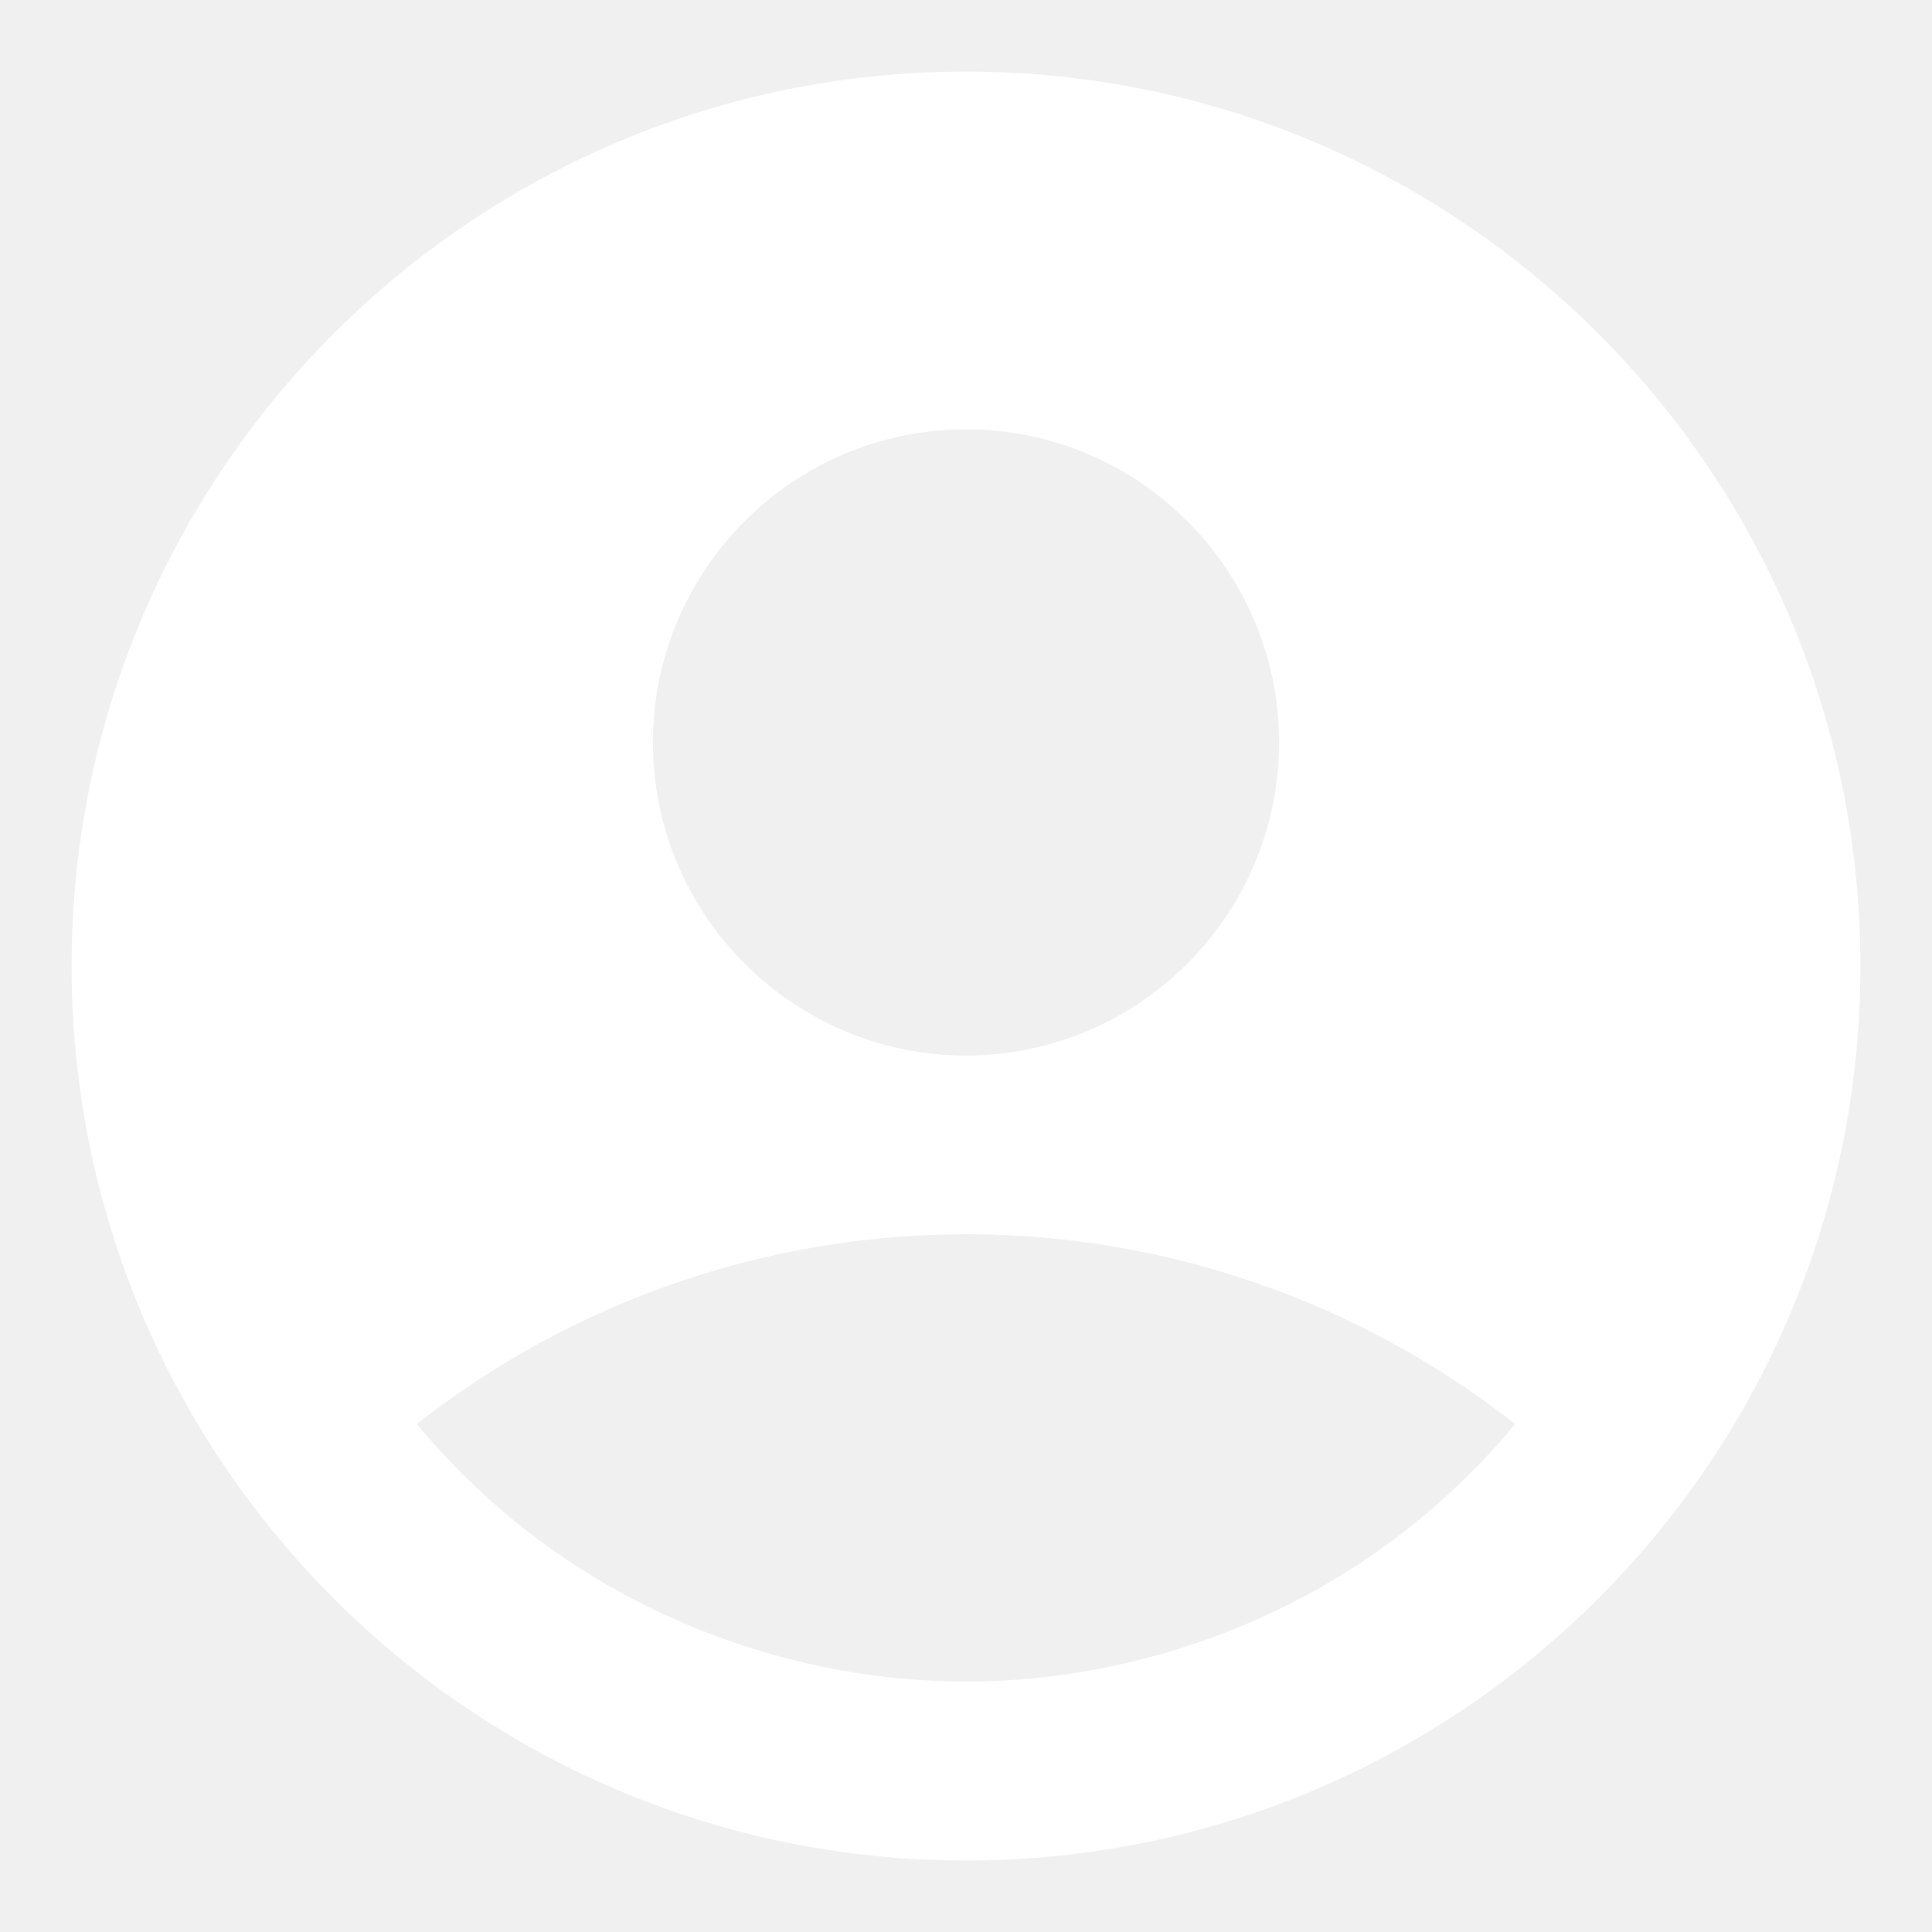
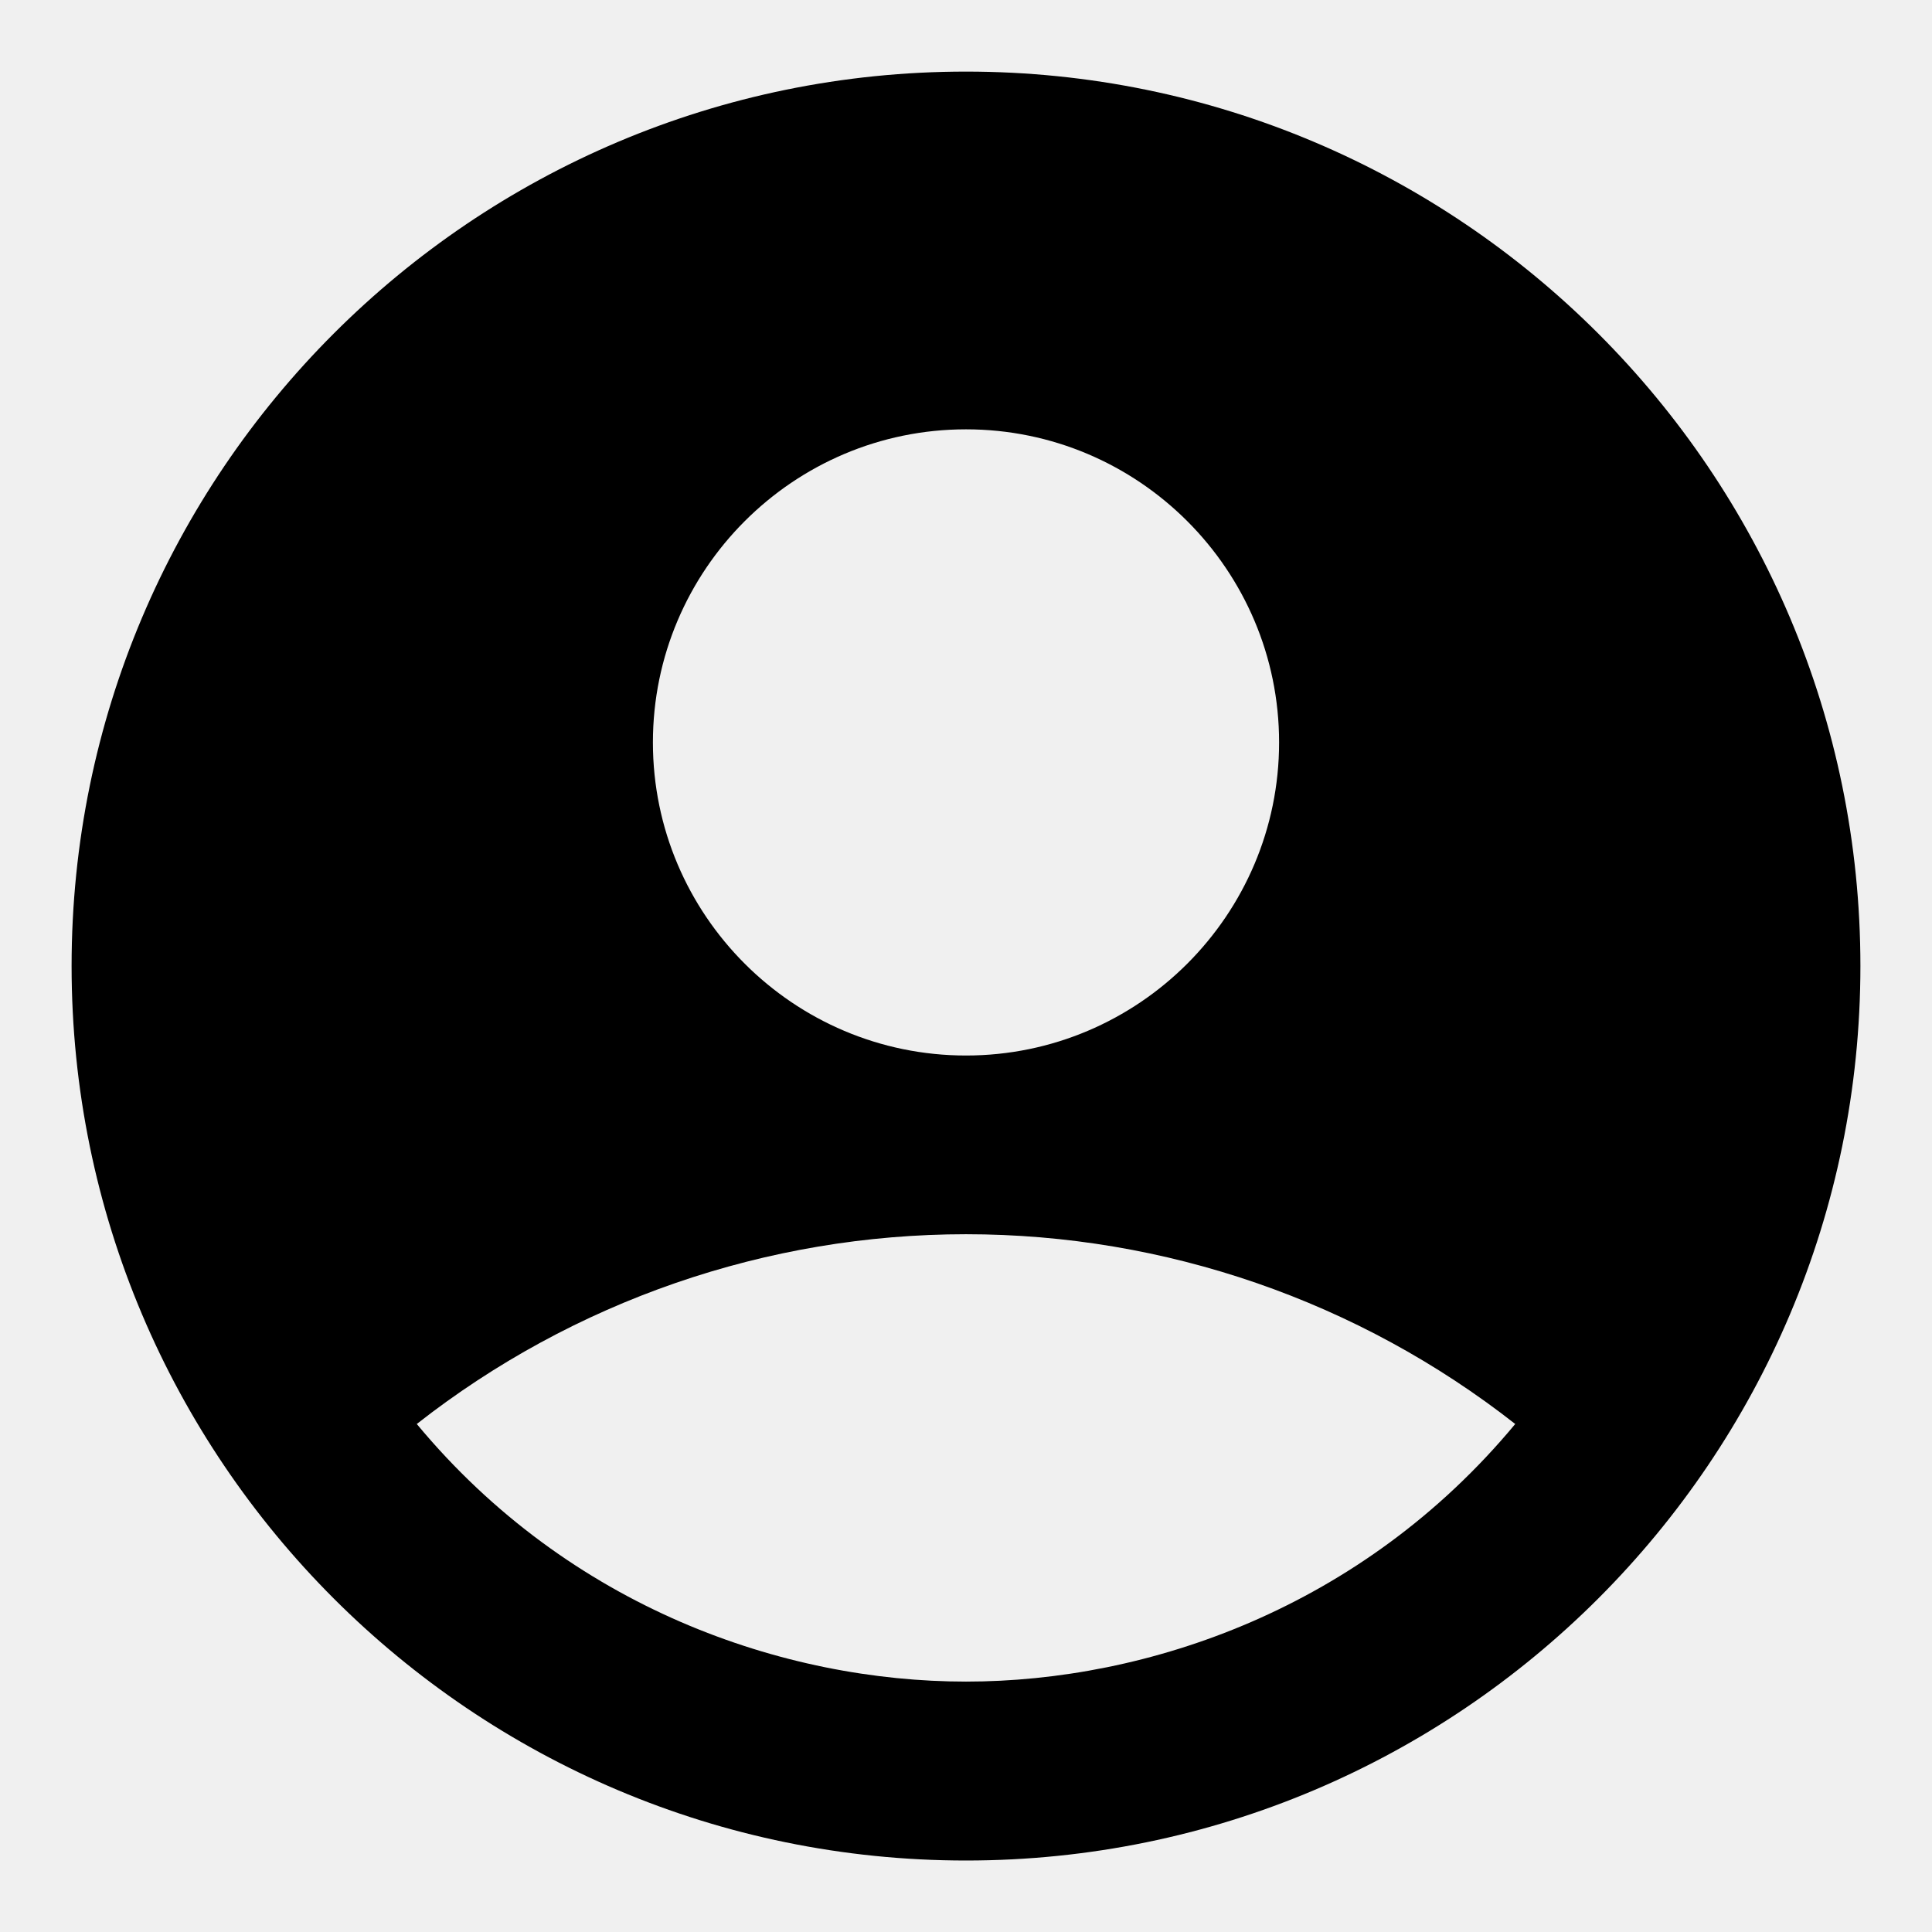
<svg xmlns="http://www.w3.org/2000/svg" width="18" height="18" viewBox="0 0 18 18" fill="none">
-   <path d="M9 0.667C4.4 0.667 0.667 4.4 0.667 9C0.667 13.6 4.4 17.334 9 17.334C13.6 17.334 17.333 13.6 17.333 9C17.333 4.4 13.6 0.667 9 0.667ZM9 4C10.608 4 11.917 5.309 11.917 6.917C11.917 8.525 10.608 9.834 9 9.834C7.392 9.834 6.083 8.525 6.083 6.917C6.083 5.309 7.392 4 9 4ZM9 15.667C7.308 15.667 5.308 14.984 3.883 13.267C5.343 12.122 7.145 11.499 9 11.499C10.855 11.499 12.657 12.122 14.117 13.267C12.692 14.984 10.692 15.667 9 15.667Z" fill="white" />
+   <path d="M9 0.667C4.4 0.667 0.667 4.4 0.667 9C0.667 13.6 4.4 17.334 9 17.334C13.6 17.334 17.333 13.6 17.333 9C17.333 4.4 13.6 0.667 9 0.667ZM9 4C10.608 4 11.917 5.309 11.917 6.917C11.917 8.525 10.608 9.834 9 9.834C7.392 9.834 6.083 8.525 6.083 6.917C6.083 5.309 7.392 4 9 4ZM9 15.667C7.308 15.667 5.308 14.984 3.883 13.267C5.343 12.122 7.145 11.499 9 11.499C10.855 11.499 12.657 12.122 14.117 13.267C12.692 14.984 10.692 15.667 9 15.667Z" fill="currentColor" />
</svg>
